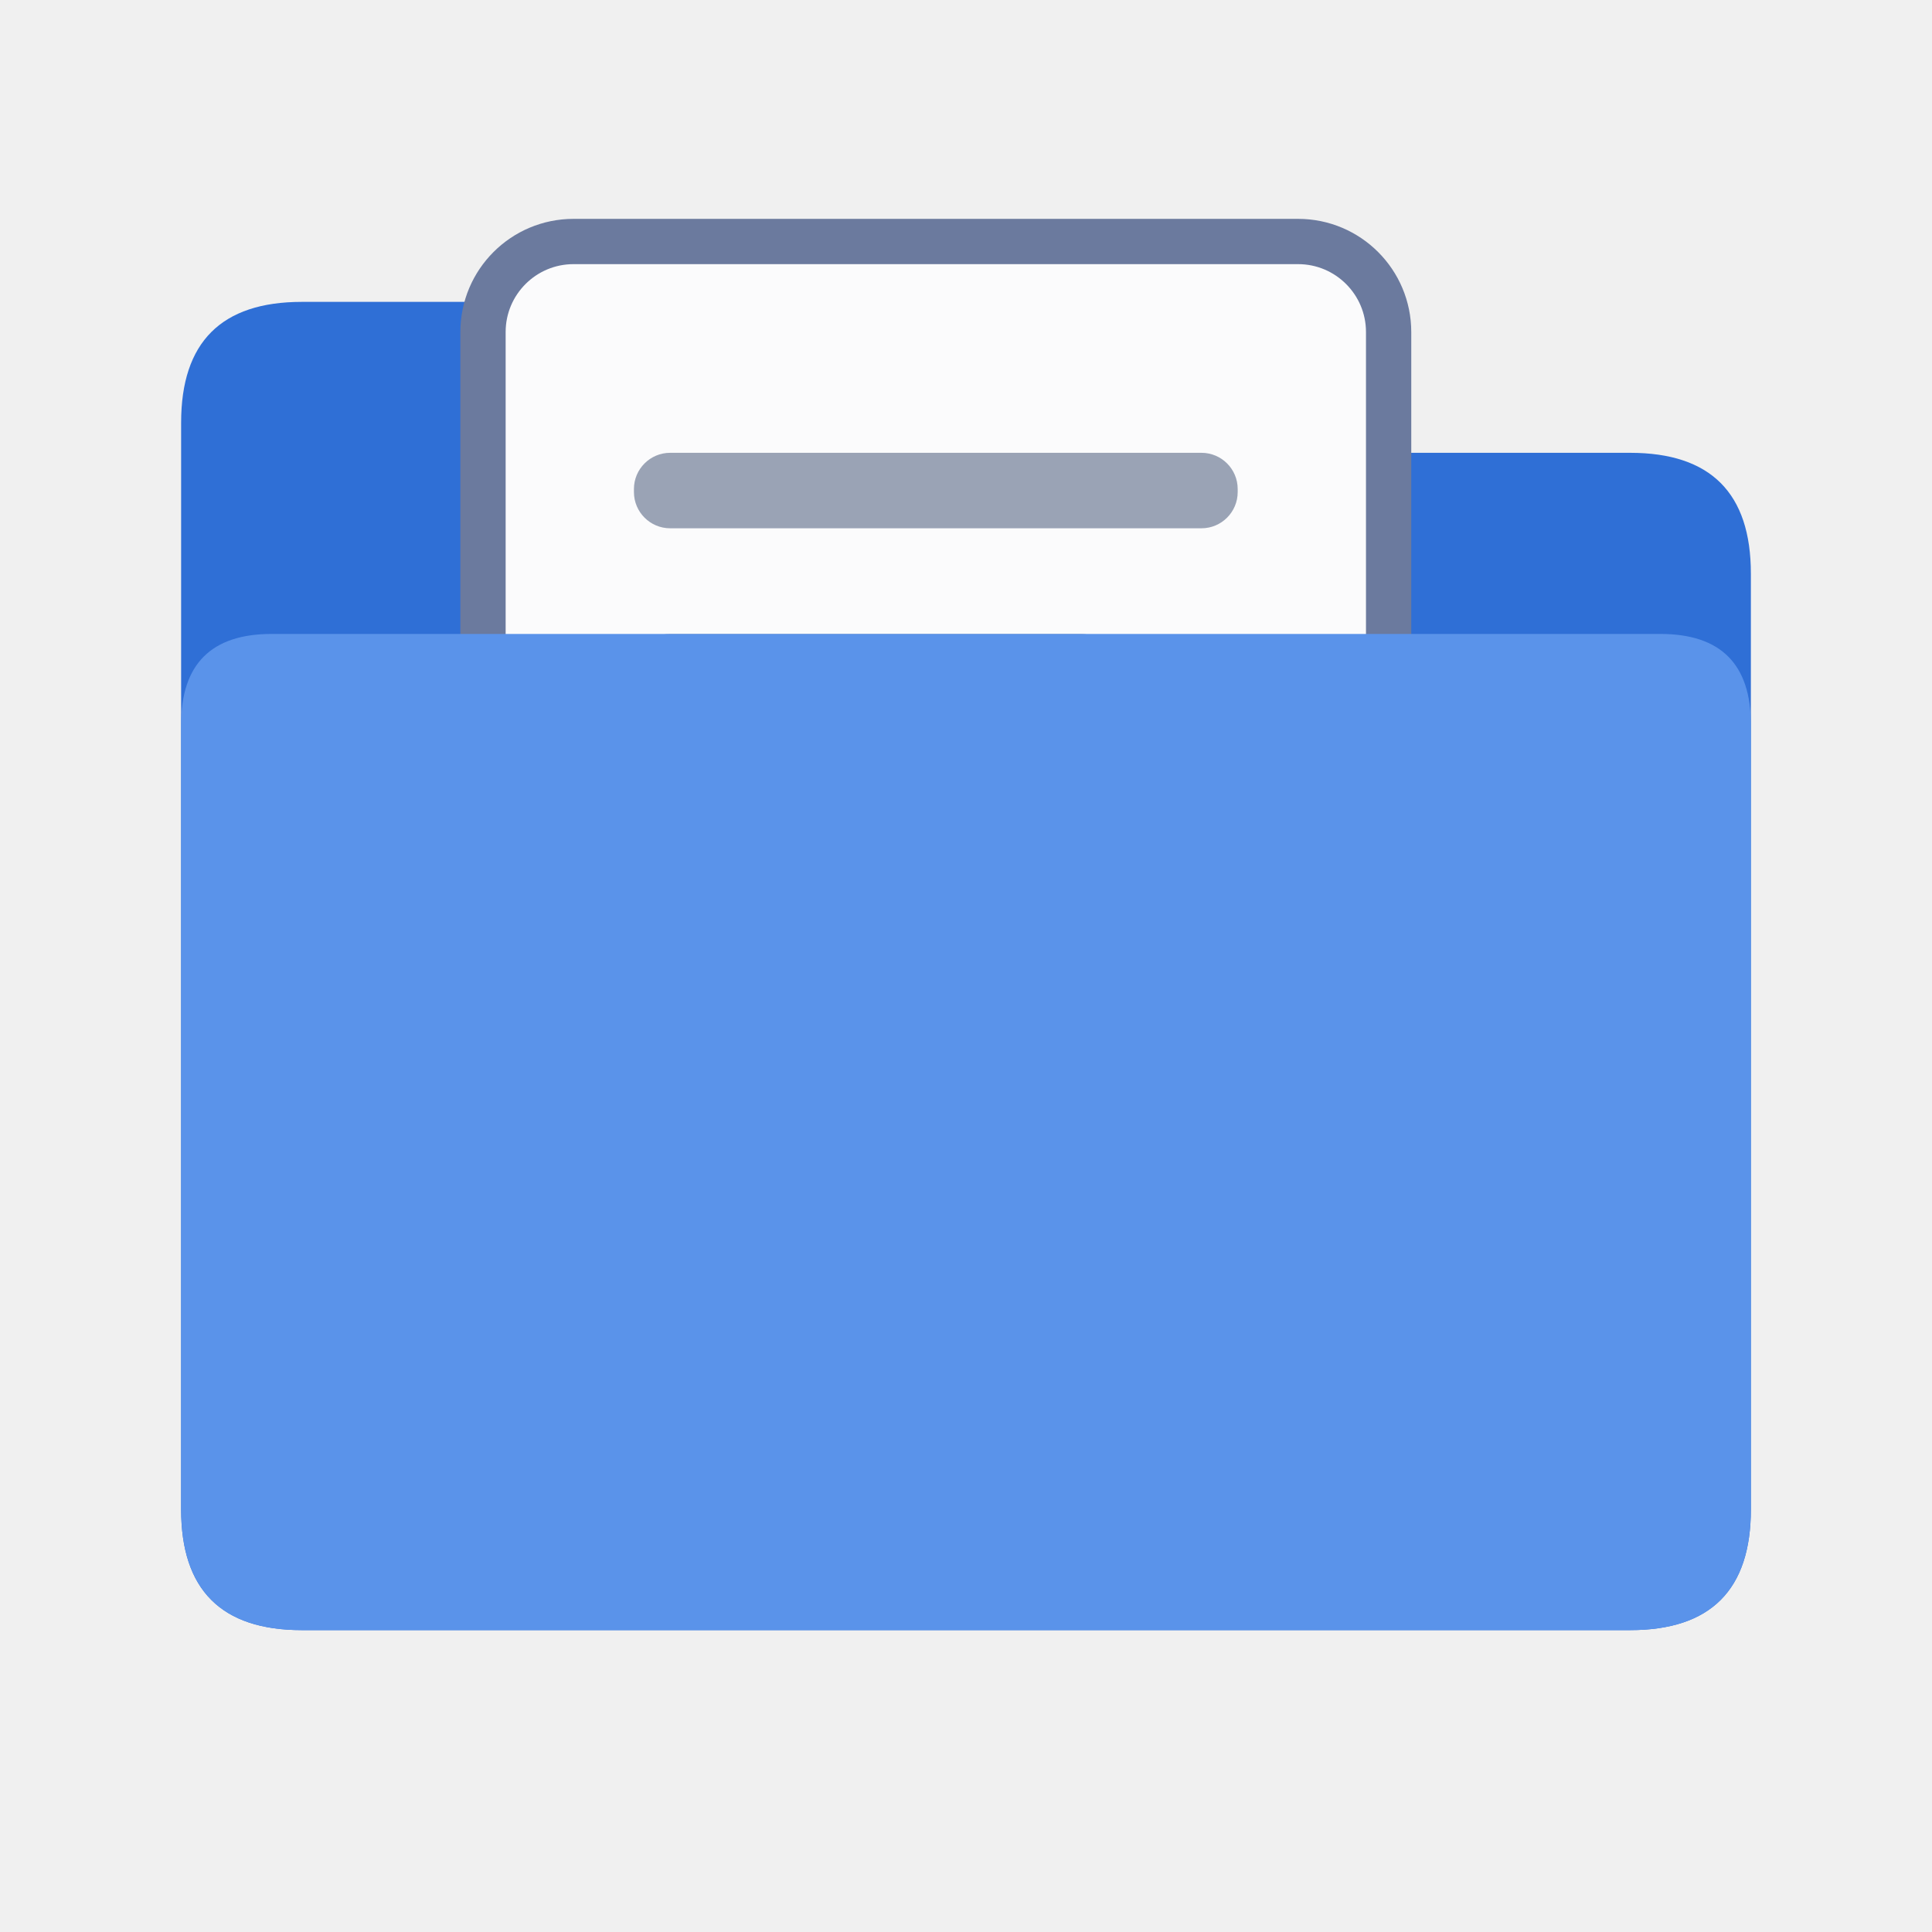
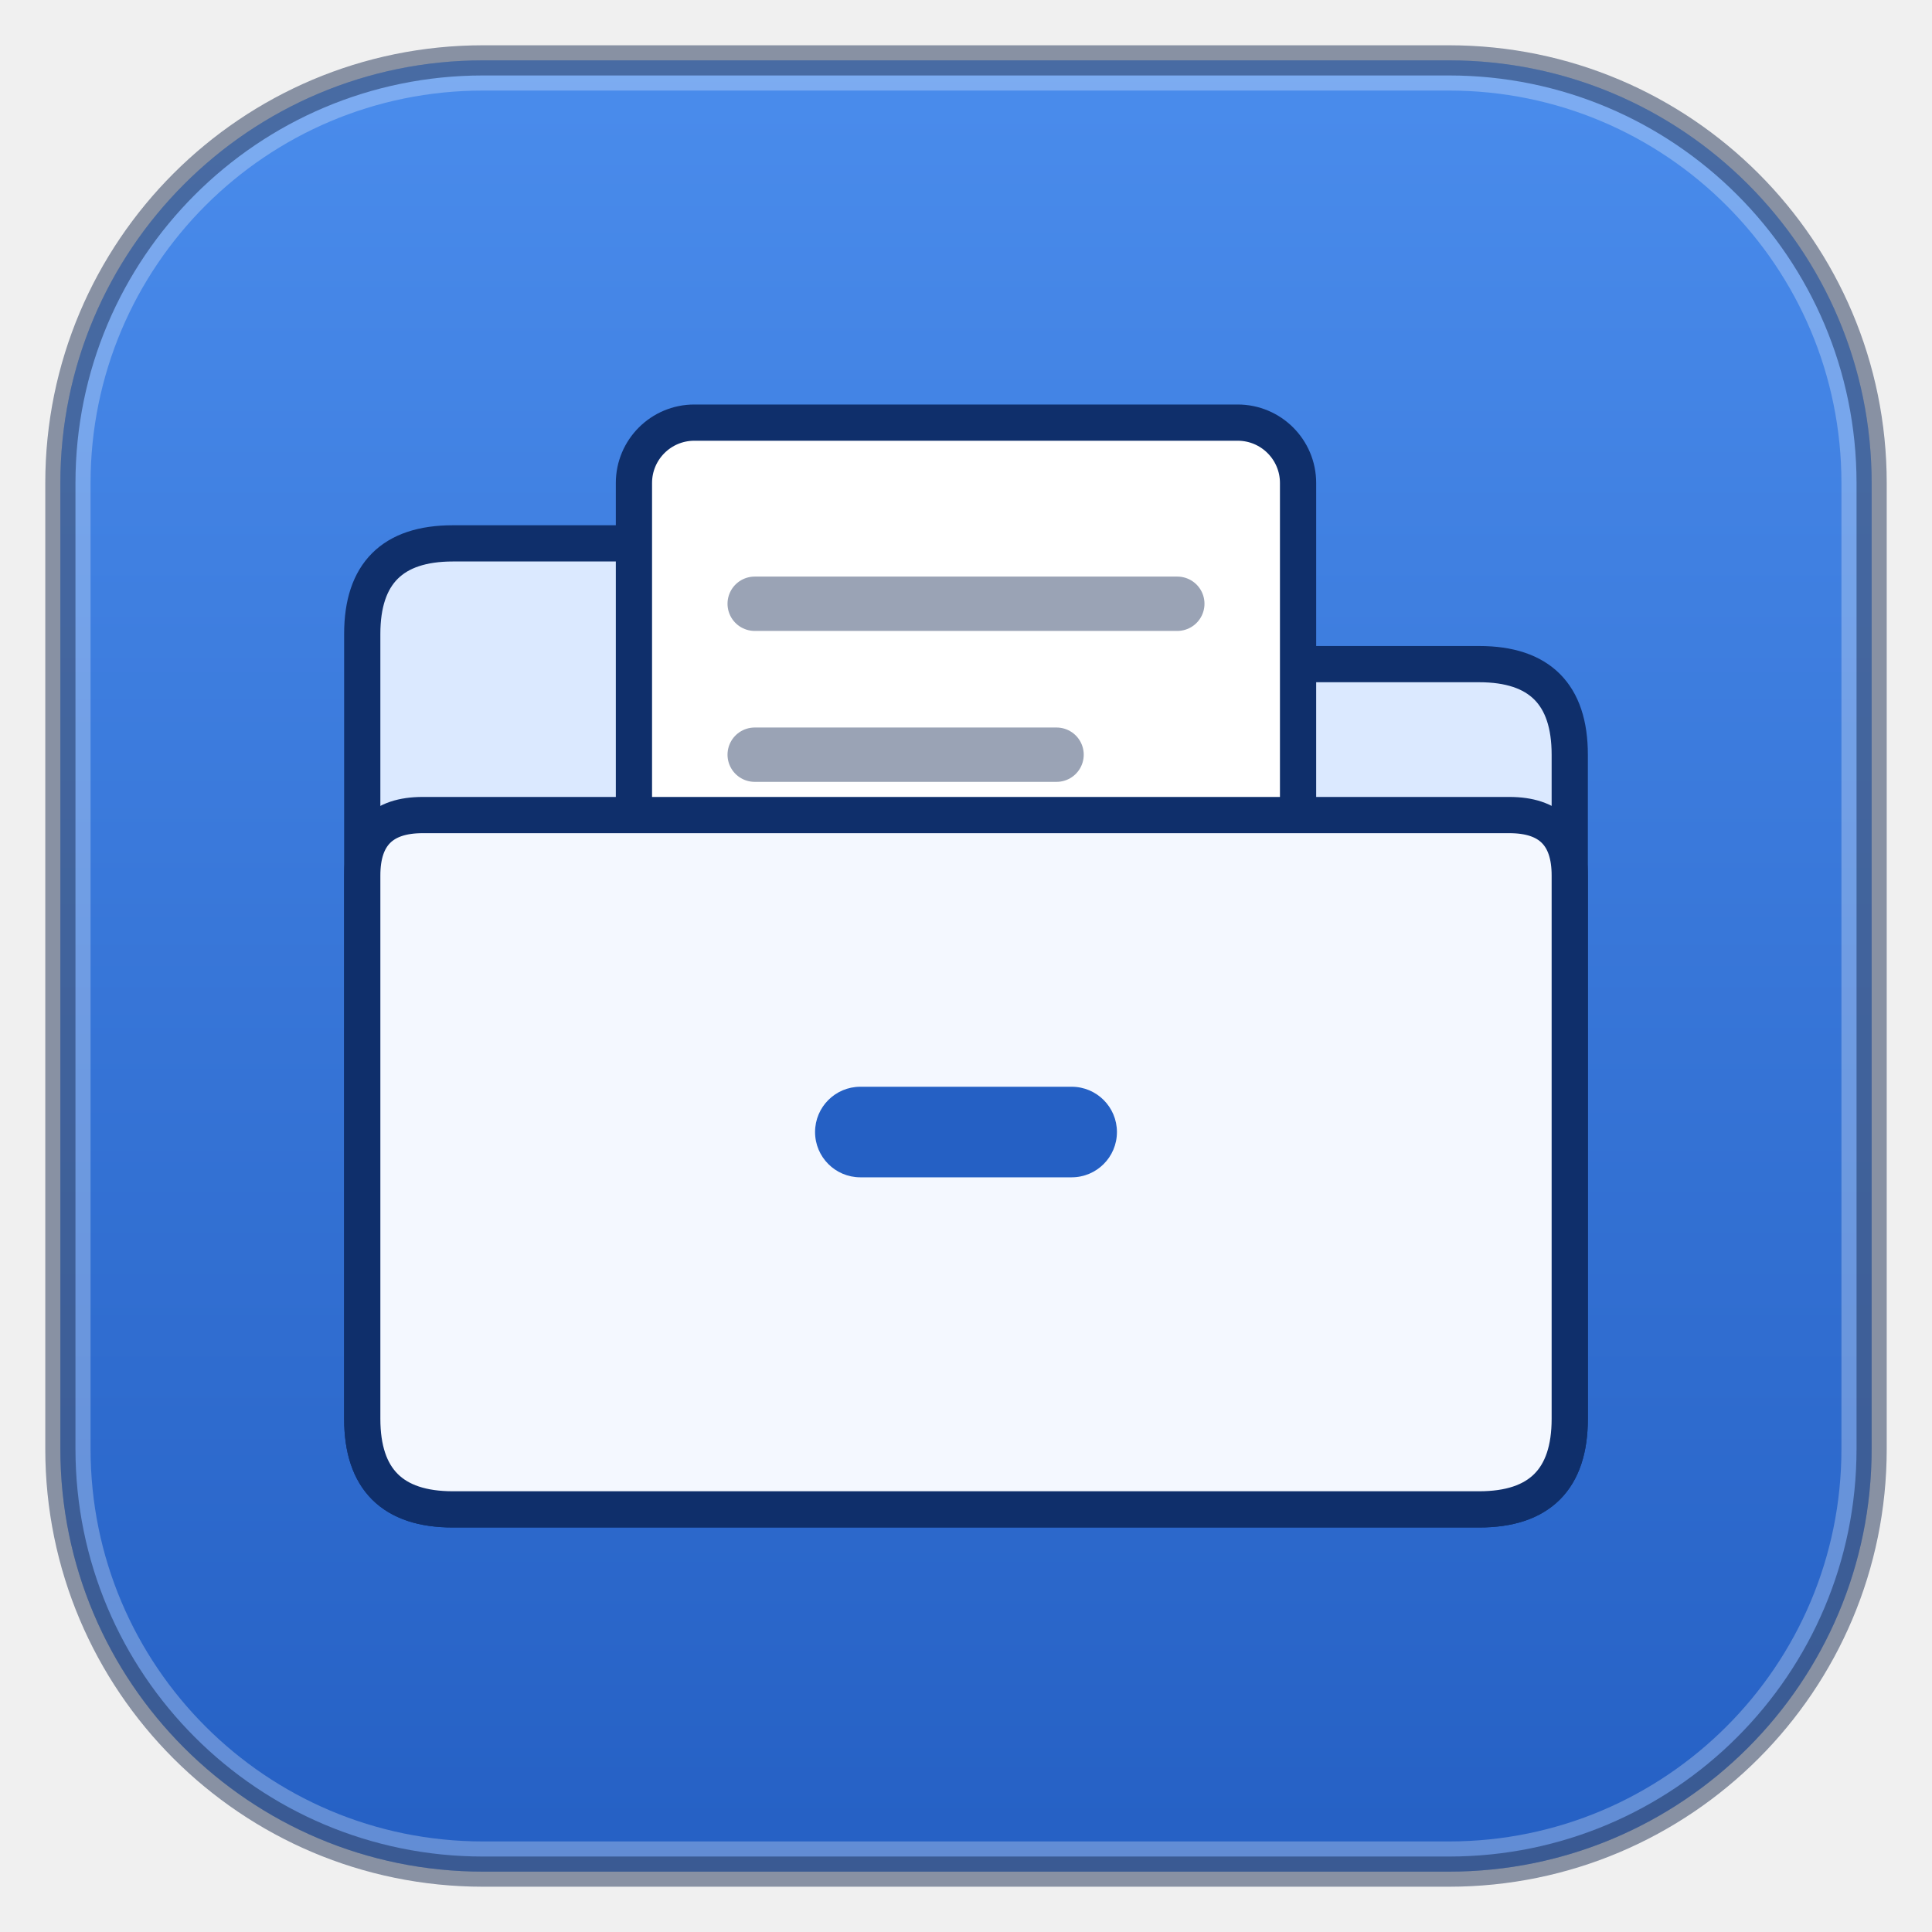
<svg xmlns="http://www.w3.org/2000/svg" width="64" height="64" viewBox="0 0 64 64">
-   <path d="M6 14 Q6 10 10 10 L24 10 L29 15 L54 15 Q58 15 58 19 L58 50 Q58 54 54 54 L10 54 Q6 54 6 50 Z" fill="#2f6fd6" />
-   <rect x="16" y="8" width="30" height="34" rx="3" fill="#fbfbfc" stroke="#6b7a9e" stroke-width="1.5" />
-   <g fill="#9aa3b5">
-     <rect x="21" y="15" width="20" height="2.5" rx="1.2" />
-     <rect x="21" y="21" width="16" height="2.5" rx="1.2" />
-     <rect x="21" y="27" width="18" height="2.5" rx="1.2" />
+   <defs>
+     <linearGradient id="paper" x1="0" y1="0" x2="1" y2="1">
+       <stop offset="0" stop-color="#ffffff" />
+       <stop offset="1" stop-color="#e3e6ec" />
+     </linearGradient>
+     <linearGradient id="folderBack" x1="0" y1="0" x2="0" y2="1">
+       <stop offset="0" stop-color="#5b97ee" />
+       <stop offset="1" stop-color="#3b77d6" />
+     </linearGradient>
+     <linearGradient id="folderFront" x1="0" y1="0" x2="0" y2="1">
+       <stop offset="0" stop-color="#8fbaf6" />
+       <stop offset="1" stop-color="#5b97ee" />
+     </linearGradient>
+     <linearGradient id="metal" x1="0" y1="0" x2="1" y2="0">
+       <stop offset="0" stop-color="#c9ced8" />
+       <stop offset="0.45" stop-color="#f2f4f7" />
+       <stop offset="1" stop-color="#a9b0bd" />
+     </linearGradient>
+     <linearGradient id="tile" x1="0" y1="0" x2="0" y2="1">
+       <stop offset="0" stop-color="#4a8cec" />
+       <stop offset="1" stop-color="#2560c4" />
+     </linearGradient>
+   </defs>
+   <rect x="2" y="2" width="60" height="60" rx="14" fill="url(#tile)" />
+   <rect x="2.5" y="2.5" width="59" height="59" rx="13.5" fill="none" stroke="rgba(255,255,255,0.28)" />
+   <rect x="2" y="2" width="60" height="60" rx="14" fill="none" stroke="rgba(10,30,70,0.45)" />
+   <path d="M12 21 Q12 18 15 18 L25 18 L29 22 L49 22 Q52 22 52 25 L52 47 Q52 50 49 50 L15 50 Q12 50 12 47 Z" fill="#dbe9ff" stroke="#0f2f6b" stroke-width="1.2" />
+   <rect x="21" y="14" width="22" height="22" rx="2" fill="#ffffff" stroke="#0f2f6b" stroke-width="1.2" />
+   <g stroke="#9aa3b5" stroke-width="1.8" stroke-linecap="round">
+     <line x1="25" y1="20" x2="39" y2="20" />
+     <line x1="25" y1="25" x2="35" y2="25" />
  </g>
-   <path d="M6 24 Q6 21 9 21 L55 21 Q58 21 58 24 L58 50 Q58 54 54 54 L10 54 Q6 54 6 50 Z" fill="#5a93ea" />
+   <path d="M12 29 Q12 27 14 27 L50 27 Q52 27 52 29 L52 47 Q52 50 49 50 L15 50 Q12 50 12 47 Z" fill="#f4f8ff" stroke="#0f2f6b" stroke-width="1.2" />
+   <rect x="27" y="36" width="10" height="3" rx="1.5" fill="#2560c4" />
</svg>
